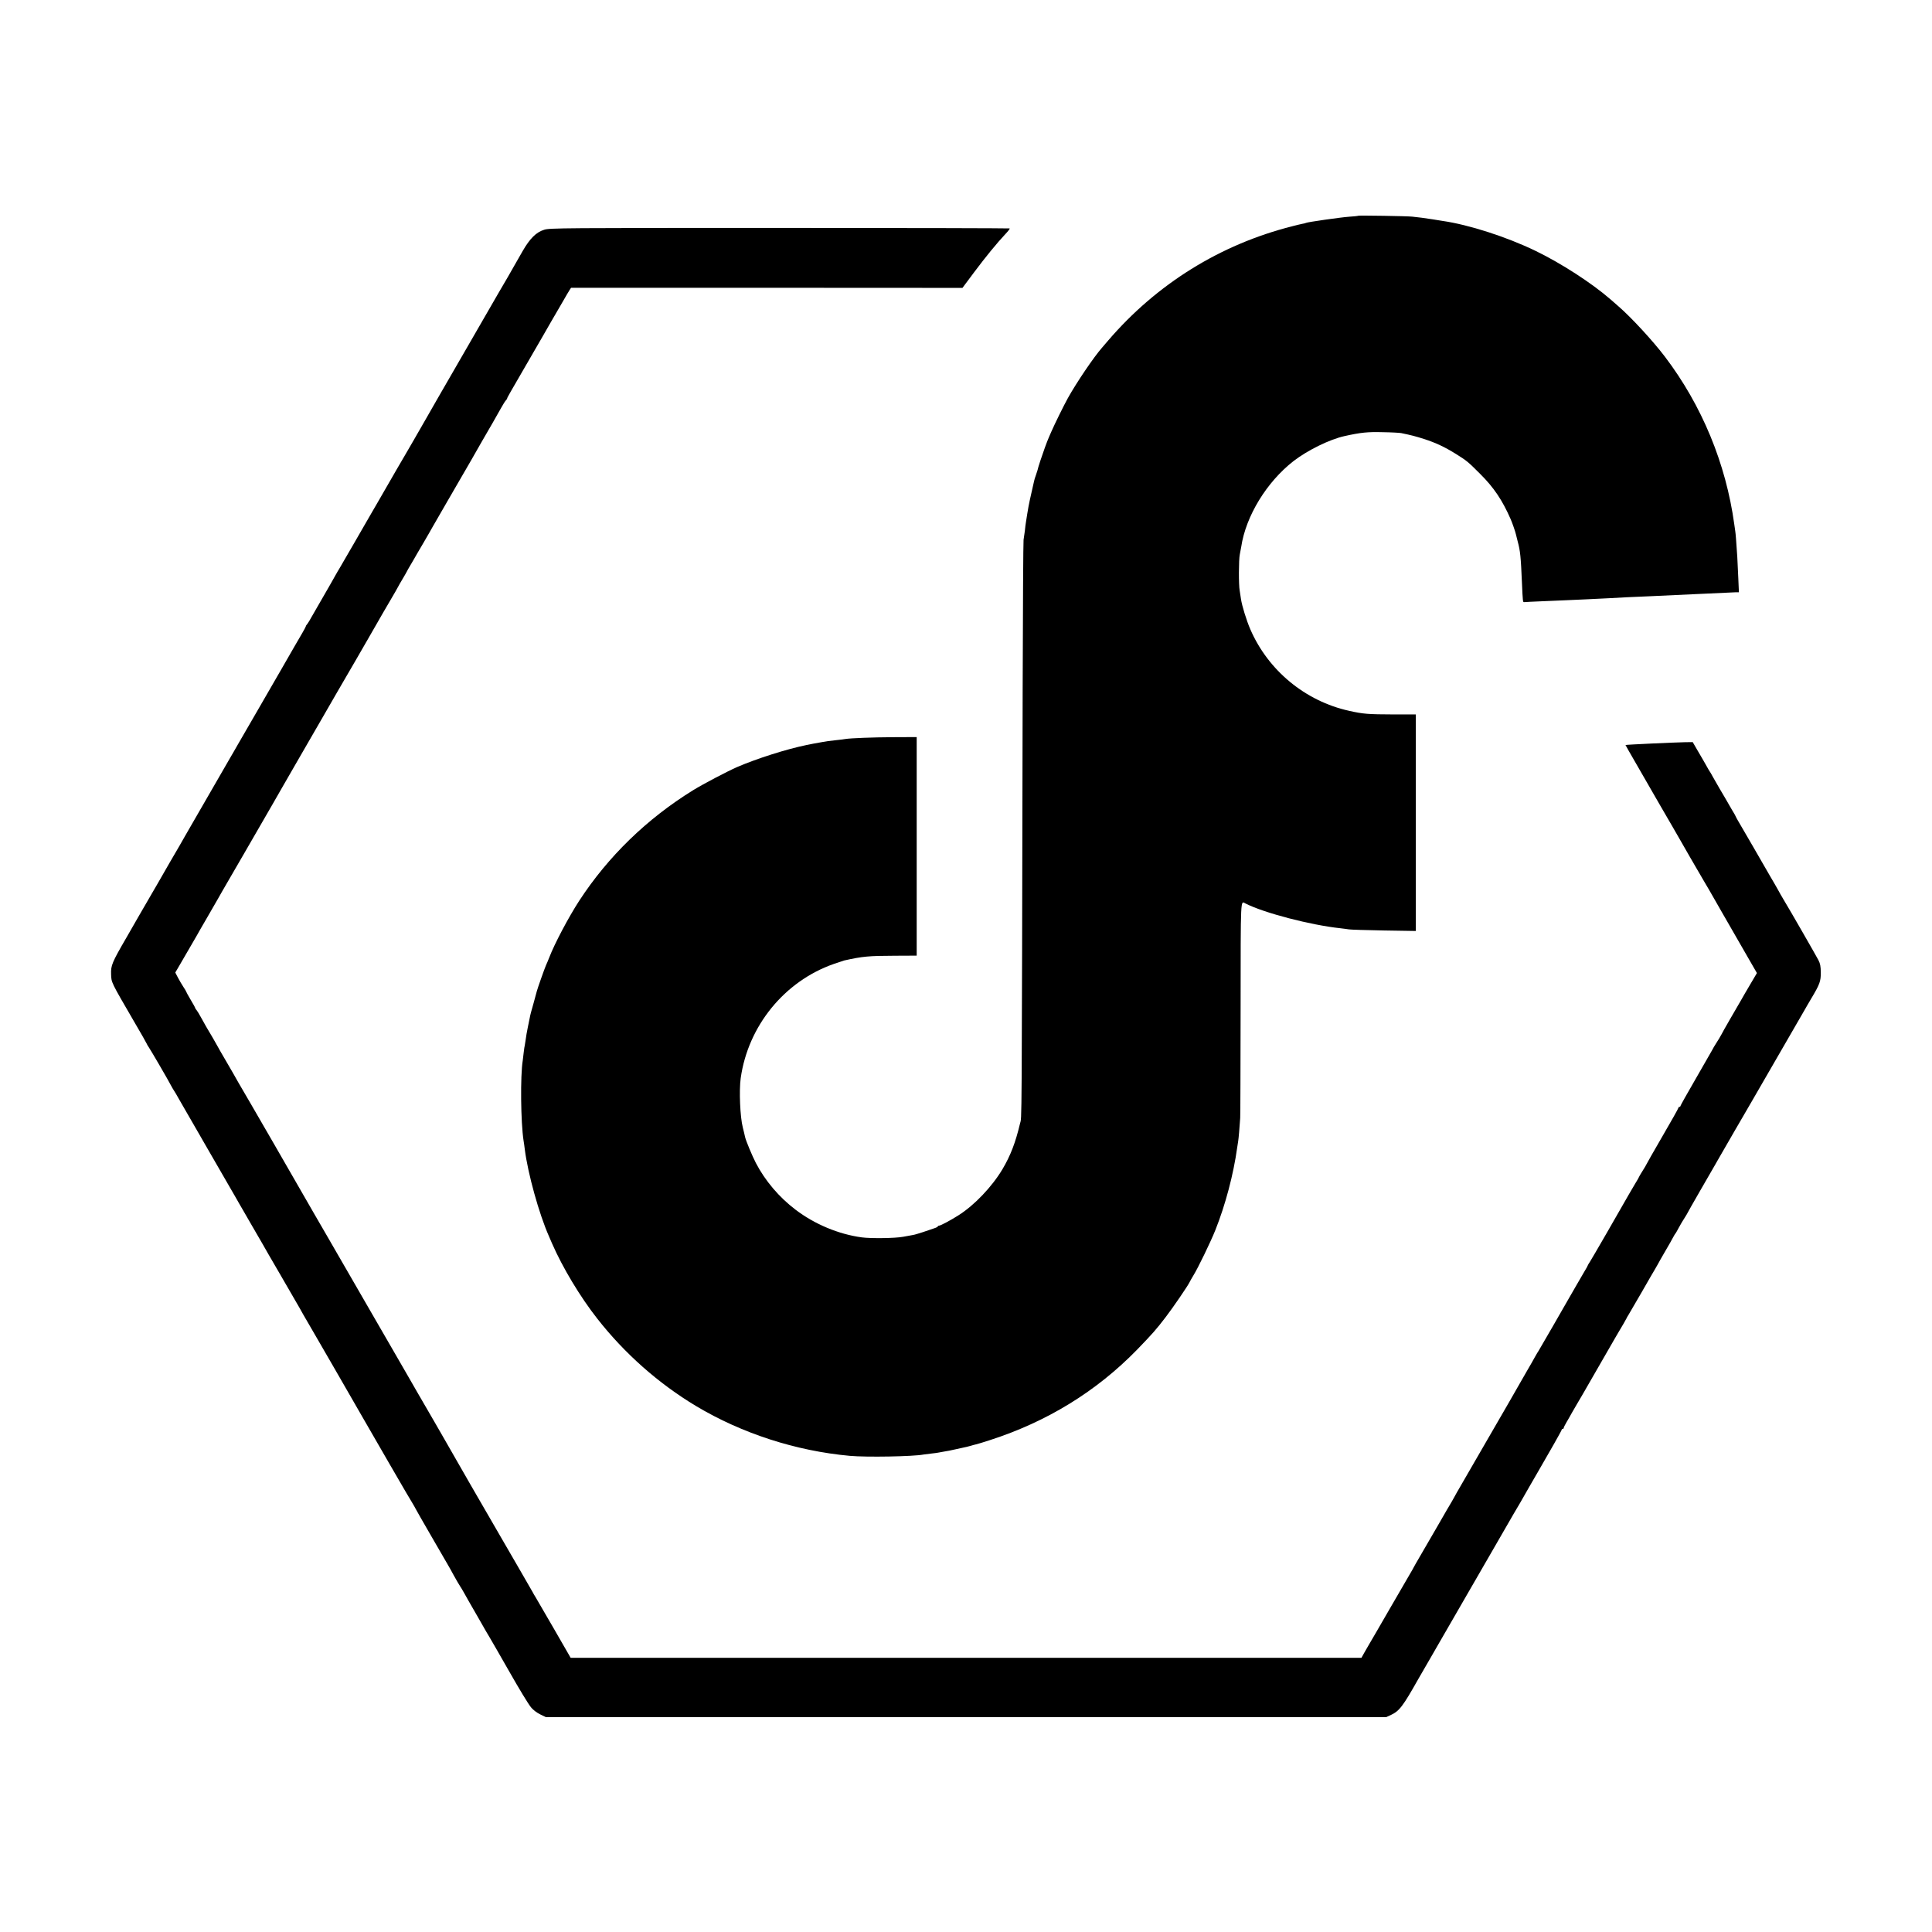
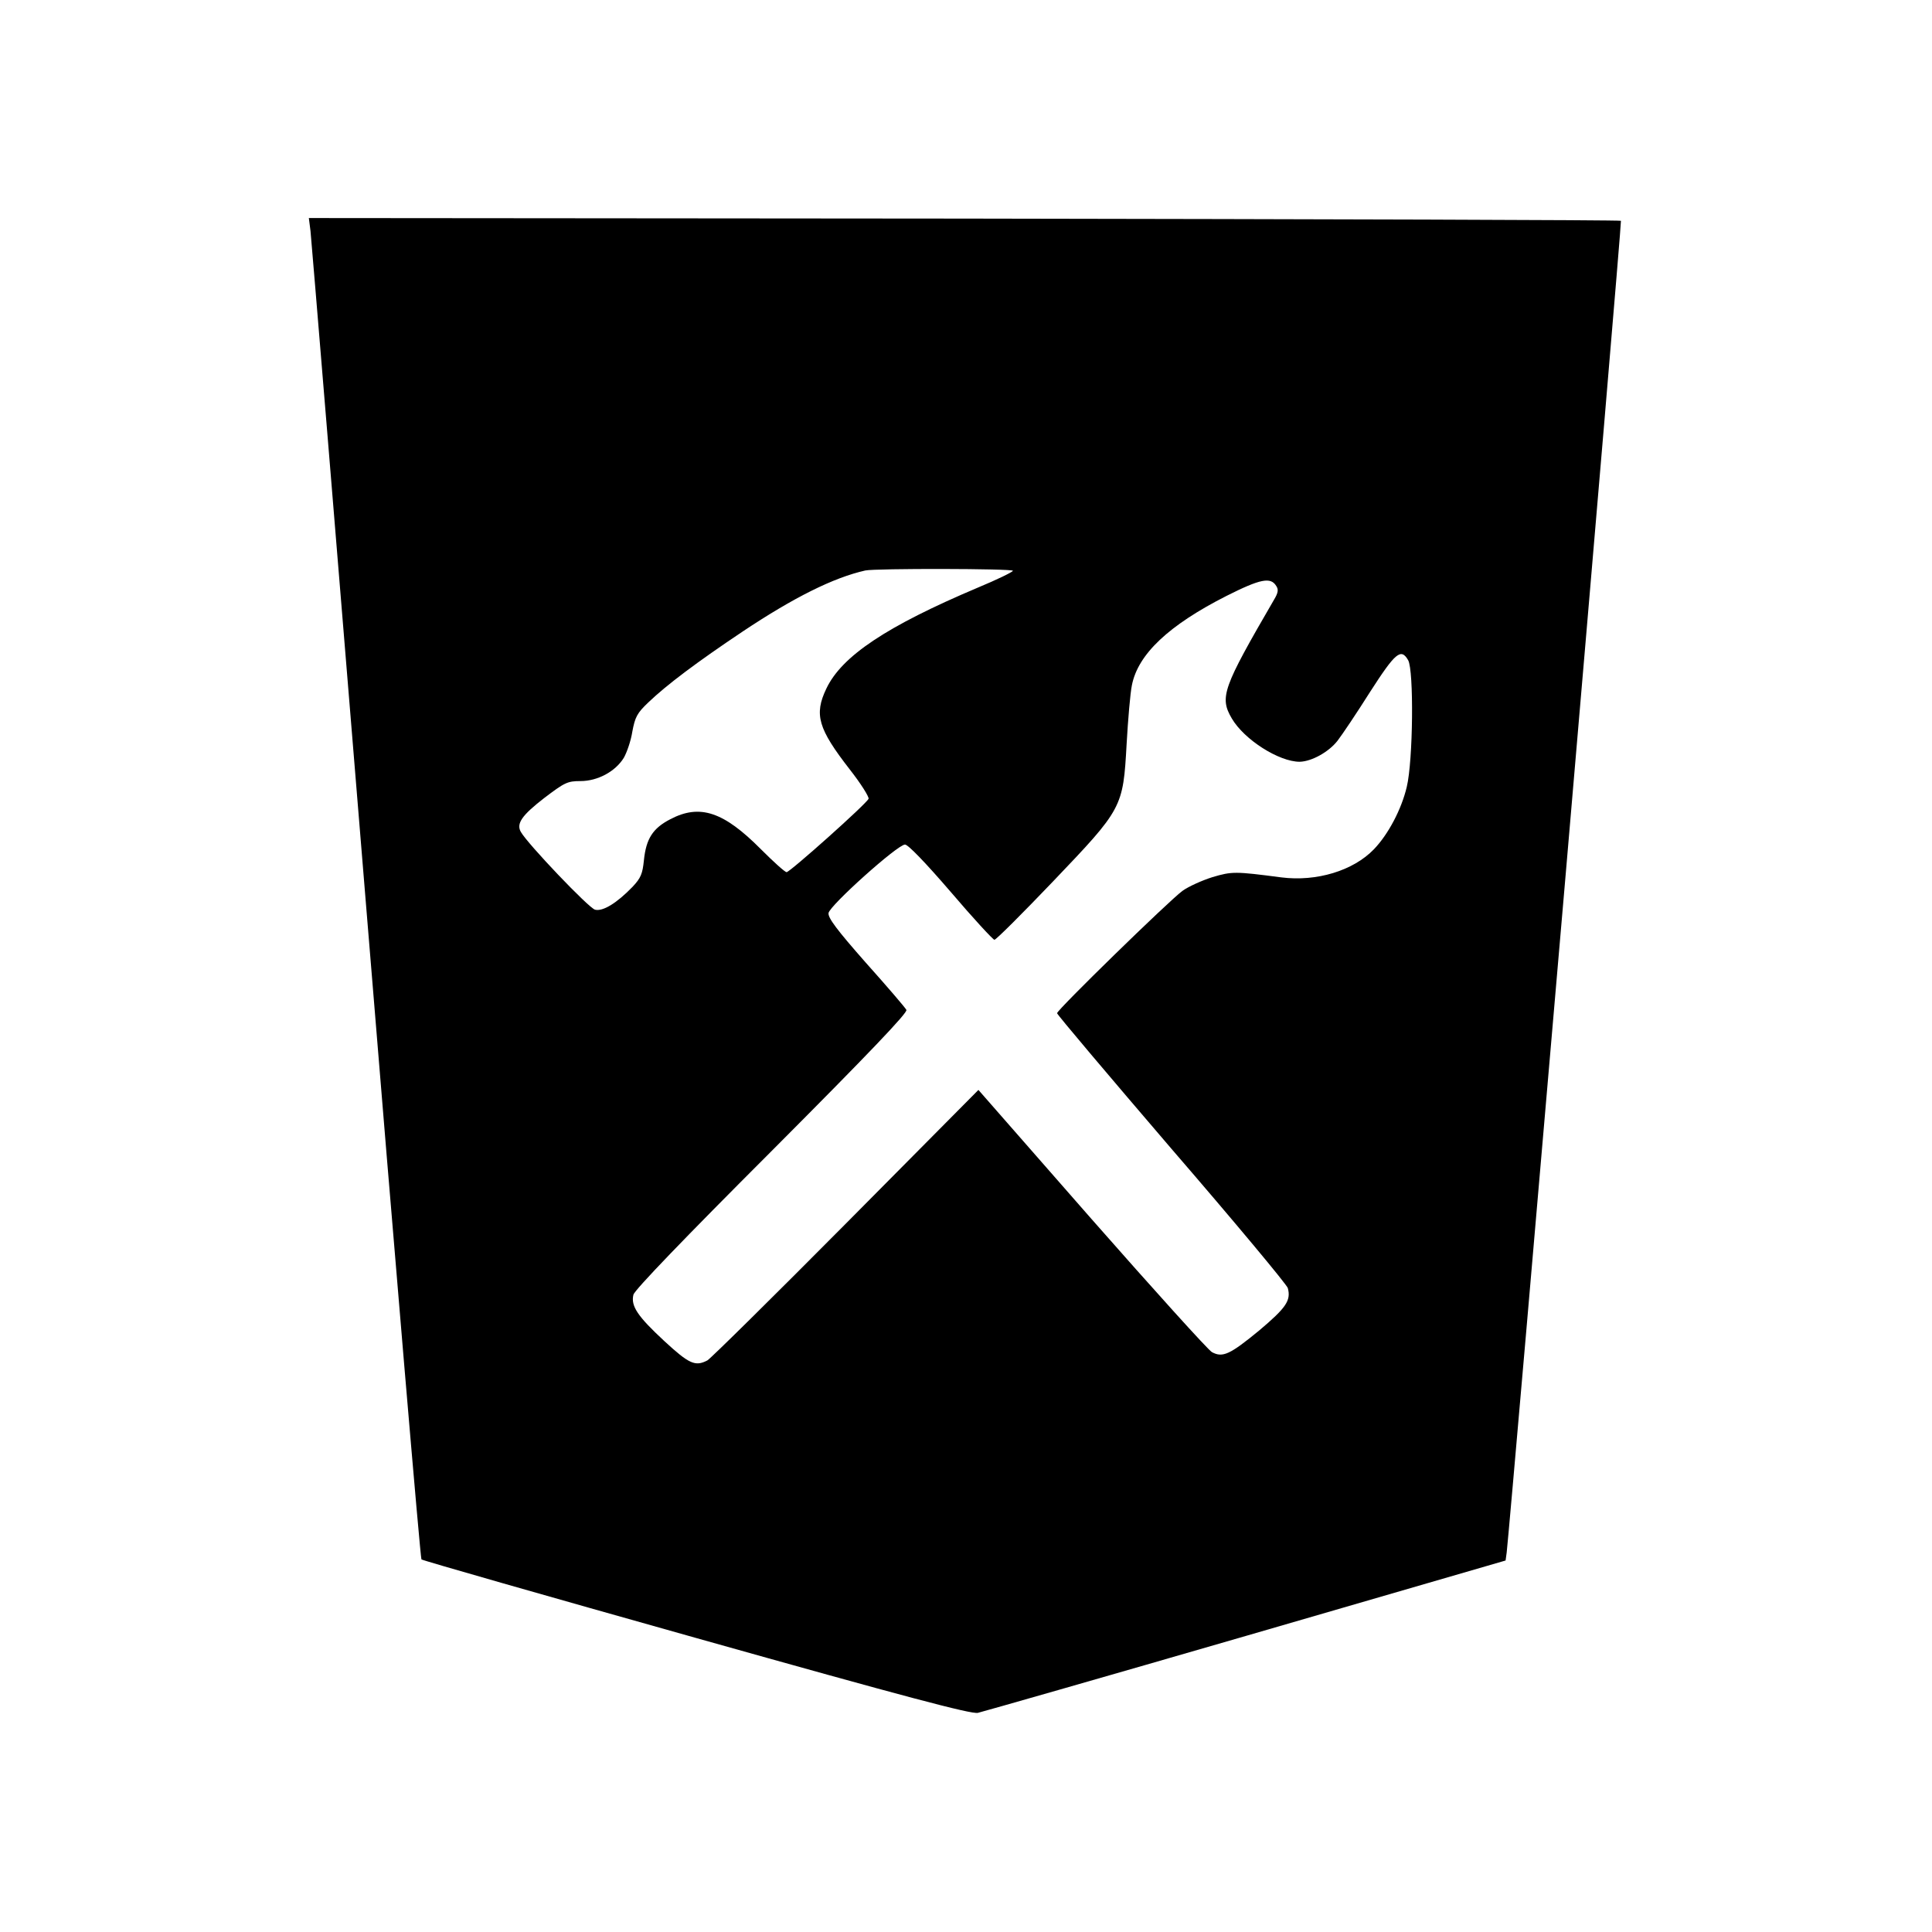
- <svg xmlns="http://www.w3.org/2000/svg" version="1.0" width="1920pt" height="1920pt" viewBox="0 0 1920 1920" preserveAspectRatio="xMidYMid meet">
-   <g transform="translate(0,1920) scale(0.1,-0.1)" fill="#000000" stroke="none">
-     <path d="M13499 17056 c-2 -2 -44 -7 -94 -10 -84 -6 -412 -53 -426 -61 -3 -2 -19 -7 -35 -9 -16 -3 -63 -14 -104 -25 -714 -181 -1345 -573 -1828 -1136 -23 -28 -51 -59 -60 -70 -81 -92 -252 -344 -339 -500 -43 -78 -132 -259 -165 -335 -6 -14 -17 -38 -24 -55 -20 -45 -58 -151 -84 -230 -21 -64 -24 -76 -29 -97 -1 -4 -8 -26 -16 -49 -9 -23 -17 -51 -19 -63 -3 -12 -13 -59 -24 -106 -11 -47 -25 -112 -31 -145 -10 -55 -13 -77 -25 -152 -3 -16 -8 -55 -11 -88 -4 -33 -10 -73 -13 -90 -3 -16 -7 -694 -9 -1505 -9 -4506 -8 -4219 -26 -4295 -45 -190 -94 -318 -175 -455 -103 -173 -279 -358 -436 -457 -71 -46 -178 -103 -192 -103 -8 0 -14 -4 -14 -8 0 -4 -17 -13 -37 -19 -21 -7 -70 -23 -109 -37 -40 -13 -85 -27 -100 -29 -16 -3 -60 -11 -99 -18 -79 -15 -320 -18 -410 -6 -231 31 -470 131 -660 276 -162 123 -300 285 -393 463 -37 72 -99 220 -108 260 -2 10 -6 26 -8 36 -2 9 -9 35 -14 57 -27 104 -38 367 -21 490 73 519 434 963 924 1135 50 17 97 33 105 35 184 41 242 46 507 47 l213 1 0 1086 0 1086 -232 -1 c-207 -1 -428 -10 -476 -18 -9 -2 -48 -7 -87 -11 -38 -4 -77 -9 -86 -10 -9 -2 -34 -6 -55 -9 -22 -4 -61 -11 -89 -16 -27 -6 -59 -12 -70 -14 -196 -40 -493 -134 -690 -219 -102 -45 -338 -169 -437 -230 -461 -285 -845 -659 -1132 -1099 -104 -160 -245 -426 -297 -562 -11 -28 -26 -64 -34 -81 -14 -32 -84 -230 -90 -255 -2 -8 -17 -64 -34 -125 -18 -60 -34 -122 -36 -138 -3 -15 -12 -59 -20 -98 -8 -39 -18 -94 -21 -122 -4 -29 -8 -54 -9 -57 -2 -3 -6 -33 -10 -65 -4 -33 -8 -71 -10 -84 -25 -153 -20 -612 8 -796 4 -22 9 -60 12 -85 30 -240 142 -644 240 -865 8 -19 22 -52 31 -72 105 -240 278 -529 450 -748 271 -346 608 -644 981 -868 455 -272 991 -446 1528 -495 164 -15 632 -7 733 13 12 2 47 6 79 10 32 3 65 8 73 10 8 2 33 6 55 10 22 3 68 12 102 20 35 8 75 17 91 20 15 2 43 10 62 15 19 6 46 13 59 16 14 3 74 21 135 41 570 183 1063 486 1466 900 151 156 190 200 284 323 71 92 226 319 239 350 4 8 20 38 37 65 46 74 172 335 218 450 100 251 180 553 217 820 3 22 8 51 10 65 4 22 14 137 20 230 2 19 3 509 4 1088 1 1133 -2 1069 49 1043 185 -94 645 -214 943 -246 30 -4 68 -8 84 -11 17 -3 173 -8 348 -11 l317 -5 0 1076 0 1076 -217 0 c-259 1 -304 4 -446 36 -435 96 -804 401 -981 809 -38 87 -84 237 -93 300 -3 22 -9 60 -13 85 -11 54 -10 311 1 360 4 19 10 53 14 75 46 307 253 645 520 853 138 107 360 216 506 248 162 36 231 43 379 39 85 -1 169 -6 185 -9 101 -21 140 -31 225 -58 119 -38 211 -82 320 -150 111 -70 117 -75 240 -198 135 -134 221 -262 303 -450 16 -36 46 -123 52 -150 2 -8 10 -40 18 -72 25 -92 31 -150 42 -412 8 -180 9 -192 21 -190 5 1 88 5 184 9 96 4 202 8 235 10 33 2 123 6 200 9 77 3 178 8 225 11 93 6 244 13 415 20 120 5 304 14 430 20 141 7 379 18 413 19 l33 0 -6 141 c-3 77 -8 172 -10 210 -11 163 -16 231 -20 255 -2 14 -7 45 -10 70 -83 603 -321 1180 -689 1665 -118 156 -336 392 -461 500 -27 24 -63 55 -80 70 -185 161 -489 358 -745 482 -288 139 -662 260 -927 298 -21 4 -63 10 -93 15 -30 5 -80 12 -110 16 -30 3 -73 8 -95 11 -48 6 -531 13 -536 9z" />
-     <path d="M5409 16917 c-80 -24 -143 -87 -215 -212 -141 -248 -195 -341 -204 -355 -5 -8 -22 -37 -38 -65 -54 -95 -75 -131 -300 -520 -222 -384 -391 -677 -429 -745 -41 -72 -193 -336 -202 -350 -8 -12 -112 -192 -272 -470 -15 -25 -42 -72 -61 -105 -19 -33 -97 -168 -173 -300 -76 -132 -141 -244 -145 -250 -4 -5 -21 -35 -38 -65 -16 -30 -69 -122 -117 -205 -48 -82 -101 -175 -118 -205 -16 -30 -36 -62 -43 -71 -8 -8 -14 -18 -14 -22 0 -3 -16 -34 -36 -68 -20 -34 -111 -190 -201 -348 -91 -157 -215 -371 -275 -476 -61 -104 -135 -233 -165 -285 -30 -52 -63 -111 -75 -130 -24 -42 -381 -660 -450 -780 -27 -47 -53 -92 -57 -100 -9 -13 -169 -291 -211 -365 -10 -16 -50 -86 -90 -155 -40 -69 -81 -139 -91 -157 -10 -17 -71 -123 -135 -235 -141 -243 -153 -273 -150 -359 3 -85 -4 -71 229 -472 70 -119 127 -220 127 -223 0 -2 8 -17 19 -32 21 -31 196 -331 219 -377 8 -16 23 -41 32 -55 9 -14 29 -46 43 -73 15 -26 146 -253 291 -505 145 -251 273 -473 284 -492 10 -19 43 -75 72 -125 29 -49 61 -106 72 -125 11 -19 37 -64 58 -100 21 -36 47 -81 58 -100 10 -19 92 -161 182 -315 89 -154 174 -300 188 -325 13 -25 48 -85 77 -135 29 -49 63 -109 76 -131 63 -109 191 -331 199 -344 12 -20 257 -445 285 -495 25 -44 28 -49 258 -447 190 -327 173 -299 218 -373 20 -33 38 -65 40 -70 2 -6 74 -131 159 -278 85 -147 160 -275 165 -285 6 -9 30 -53 54 -97 24 -44 52 -91 61 -105 10 -14 28 -45 42 -70 14 -25 34 -61 45 -80 11 -19 53 -91 92 -160 39 -69 75 -132 80 -140 13 -19 197 -339 234 -405 96 -169 185 -316 214 -352 20 -25 56 -53 91 -70 l57 -28 4175 0 4175 0 46 21 c86 40 120 85 275 360 16 28 67 116 114 197 47 81 90 155 95 165 48 84 189 328 407 705 142 247 268 465 280 485 11 20 35 62 53 92 18 30 46 78 62 105 34 60 150 263 177 308 105 180 236 411 236 418 0 5 5 9 10 9 6 0 10 4 10 10 0 5 13 31 29 58 15 26 40 68 53 93 14 24 39 66 54 93 16 26 38 65 50 85 11 20 81 142 156 271 74 129 149 260 167 290 17 30 36 62 41 70 26 42 74 126 75 130 0 3 8 16 17 30 8 14 67 115 131 225 63 110 124 216 136 235 11 19 24 41 28 49 3 8 36 64 71 125 36 61 72 125 80 141 9 17 18 32 21 35 4 3 19 30 35 60 16 30 42 74 58 98 15 24 28 45 28 47 0 2 57 102 126 222 70 120 135 234 146 253 11 19 29 51 40 70 11 19 79 136 150 260 72 124 154 266 183 315 49 84 480 830 523 905 11 19 38 67 61 105 86 144 96 172 96 260 -1 64 -6 89 -24 124 -23 44 -281 494 -346 601 -18 30 -44 75 -57 100 -14 25 -50 88 -81 140 -64 111 -80 140 -165 286 -35 60 -67 116 -72 124 -69 118 -100 171 -100 175 0 3 -17 33 -38 67 -21 35 -41 70 -45 78 -4 8 -16 29 -26 45 -21 34 -80 136 -119 205 -13 25 -28 50 -32 55 -4 6 -19 30 -32 55 -14 25 -50 88 -81 140 l-55 95 -79 -1 c-104 -2 -586 -24 -589 -28 -1 0 47 -84 106 -186 58 -102 166 -288 239 -415 74 -126 168 -290 210 -363 42 -73 81 -140 86 -150 6 -9 36 -62 68 -117 32 -55 62 -107 67 -115 6 -8 85 -145 176 -305 92 -159 209 -363 260 -452 l94 -163 -66 -112 c-37 -62 -77 -132 -90 -155 -13 -23 -62 -108 -109 -188 -47 -81 -85 -149 -85 -151 0 -3 -42 -73 -78 -129 -6 -11 -15 -26 -18 -33 -4 -8 -76 -133 -160 -279 -85 -146 -154 -270 -154 -274 0 -5 -4 -9 -10 -9 -5 0 -10 -4 -10 -9 0 -6 -72 -134 -160 -285 -88 -152 -160 -278 -160 -281 0 -2 -16 -29 -35 -59 -19 -30 -35 -57 -35 -59 0 -3 -18 -35 -41 -72 -22 -37 -50 -84 -61 -104 -81 -144 -374 -651 -389 -673 -10 -15 -19 -29 -19 -32 0 -3 -14 -29 -32 -58 -17 -29 -56 -96 -86 -148 -30 -52 -62 -108 -72 -125 -9 -16 -79 -138 -155 -270 -76 -132 -141 -244 -145 -250 -4 -5 -19 -30 -33 -55 -13 -25 -50 -89 -81 -142 -121 -211 -169 -294 -188 -328 -21 -36 -124 -215 -321 -555 -60 -104 -130 -226 -156 -270 -26 -44 -50 -87 -54 -95 -4 -8 -17 -31 -28 -50 -12 -19 -80 -136 -151 -260 -72 -124 -151 -261 -177 -305 -26 -44 -50 -87 -54 -95 -4 -8 -16 -30 -27 -48 -11 -18 -105 -180 -209 -360 -104 -180 -198 -343 -210 -362 -11 -19 -32 -55 -46 -80 l-25 -45 -3930 0 -3929 0 -167 290 c-92 159 -174 301 -183 315 -9 14 -21 34 -26 45 -6 11 -72 126 -147 255 -75 129 -147 254 -160 276 -38 67 -299 518 -309 534 -10 17 -242 421 -281 490 -26 45 -99 173 -243 420 -43 74 -88 152 -99 172 -12 20 -45 78 -75 130 -30 51 -62 107 -71 123 -10 17 -93 161 -185 320 -154 266 -230 399 -488 845 -49 85 -98 170 -109 188 -101 178 -720 1250 -755 1307 -7 11 -16 27 -20 35 -4 8 -49 87 -100 174 -51 87 -93 160 -93 162 0 1 -21 38 -46 81 -58 97 -79 133 -117 203 -16 30 -36 62 -43 71 -8 8 -14 18 -14 21 0 4 -20 41 -45 82 -25 42 -45 79 -45 82 0 3 -13 24 -28 47 -15 23 -40 65 -54 92 l-26 50 41 70 c82 141 146 251 169 291 12 23 61 107 108 188 47 81 94 164 106 184 25 45 13 24 264 457 111 193 237 410 279 483 42 73 84 147 94 164 10 17 88 153 174 302 86 149 186 323 223 386 36 63 103 178 147 255 45 77 130 223 189 325 59 102 114 199 124 215 53 94 248 431 268 463 12 20 25 44 29 52 4 8 23 42 43 75 20 33 39 67 43 75 4 8 15 29 25 45 10 17 30 50 44 75 14 25 55 96 92 158 36 62 78 134 92 160 15 26 84 146 154 267 190 327 322 556 339 588 9 16 21 36 26 45 26 44 134 231 165 288 19 35 41 69 48 76 6 6 12 15 12 19 0 6 21 44 210 369 62 107 121 210 132 228 23 41 154 268 218 377 25 44 52 90 60 102 l15 23 1945 0 1945 -1 17 23 c10 13 55 73 100 134 114 152 223 286 315 384 23 24 40 47 37 50 -3 2 -1032 5 -2287 5 -2155 0 -2284 -1 -2338 -18z" />
+ <svg xmlns="http://www.w3.org/2000/svg" version="1.0" width="700pt" height="700pt" viewBox="0 0 700 700" preserveAspectRatio="xMidYMid meet">
+   <g transform="translate(0,700) scale(0.1,-0.1)" fill="#000000" stroke="none">
+     <path d="M1125 6163 c3 -27 93 -1119 200 -2427 107 -1309 198 -2382 202 -2386 4 -4 452 -132 996 -285 761 -214 995 -276 1020 -271 17 4 455 129 972 279 l940 273 4 29 c14 122 418 4821 414 4825 -3 3 -1073 6 -2379 8 l-2375 2 6 -47z m2545 -1231 c0 -4 -57 -32 -127 -61 -331 -140 -493 -248 -549 -366 -45 -94 -30 -145 85 -293 40 -51 70 -99 68 -106 -7 -18 -285 -266 -297 -266 -6 0 -47 37 -93 83 -135 136 -221 165 -328 109 -64 -33 -88 -71 -96 -149 -5 -49 -11 -64 -41 -96 -58 -60 -108 -90 -136 -83 -22 5 -245 239 -269 282 -17 30 4 60 84 122 75 57 85 62 132 62 62 0 126 34 157 84 11 19 26 62 31 95 10 53 17 67 58 106 67 64 176 146 342 257 186 124 329 195 444 221 36 8 535 7 535 -1z m954 -55 c9 -13 7 -25 -8 -50 -186 -320 -198 -353 -153 -430 45 -77 171 -157 246 -157 43 1 105 35 137 76 17 22 70 101 118 177 92 143 112 160 138 115 21 -37 18 -364 -5 -459 -19 -81 -67 -172 -119 -226 -75 -78 -208 -118 -335 -102 -168 22 -179 22 -250 1 -38 -12 -87 -34 -109 -50 -49 -36 -454 -431 -454 -443 0 -5 187 -226 415 -492 229 -265 418 -492 421 -504 12 -45 -6 -71 -103 -153 -107 -88 -133 -100 -172 -79 -14 8 -210 225 -436 482 l-410 468 -480 -484 c-264 -266 -490 -489 -502 -496 -44 -23 -66 -13 -156 70 -97 90 -122 127 -112 168 4 17 183 203 502 522 355 356 493 501 487 510 -4 8 -70 85 -147 171 -104 118 -138 163 -135 180 4 27 250 248 277 248 11 0 73 -64 166 -172 81 -95 153 -173 158 -173 6 0 101 95 211 210 254 266 255 268 268 500 5 88 13 183 19 212 22 113 134 218 343 324 123 62 160 69 180 36z" />
  </g>
</svg>
